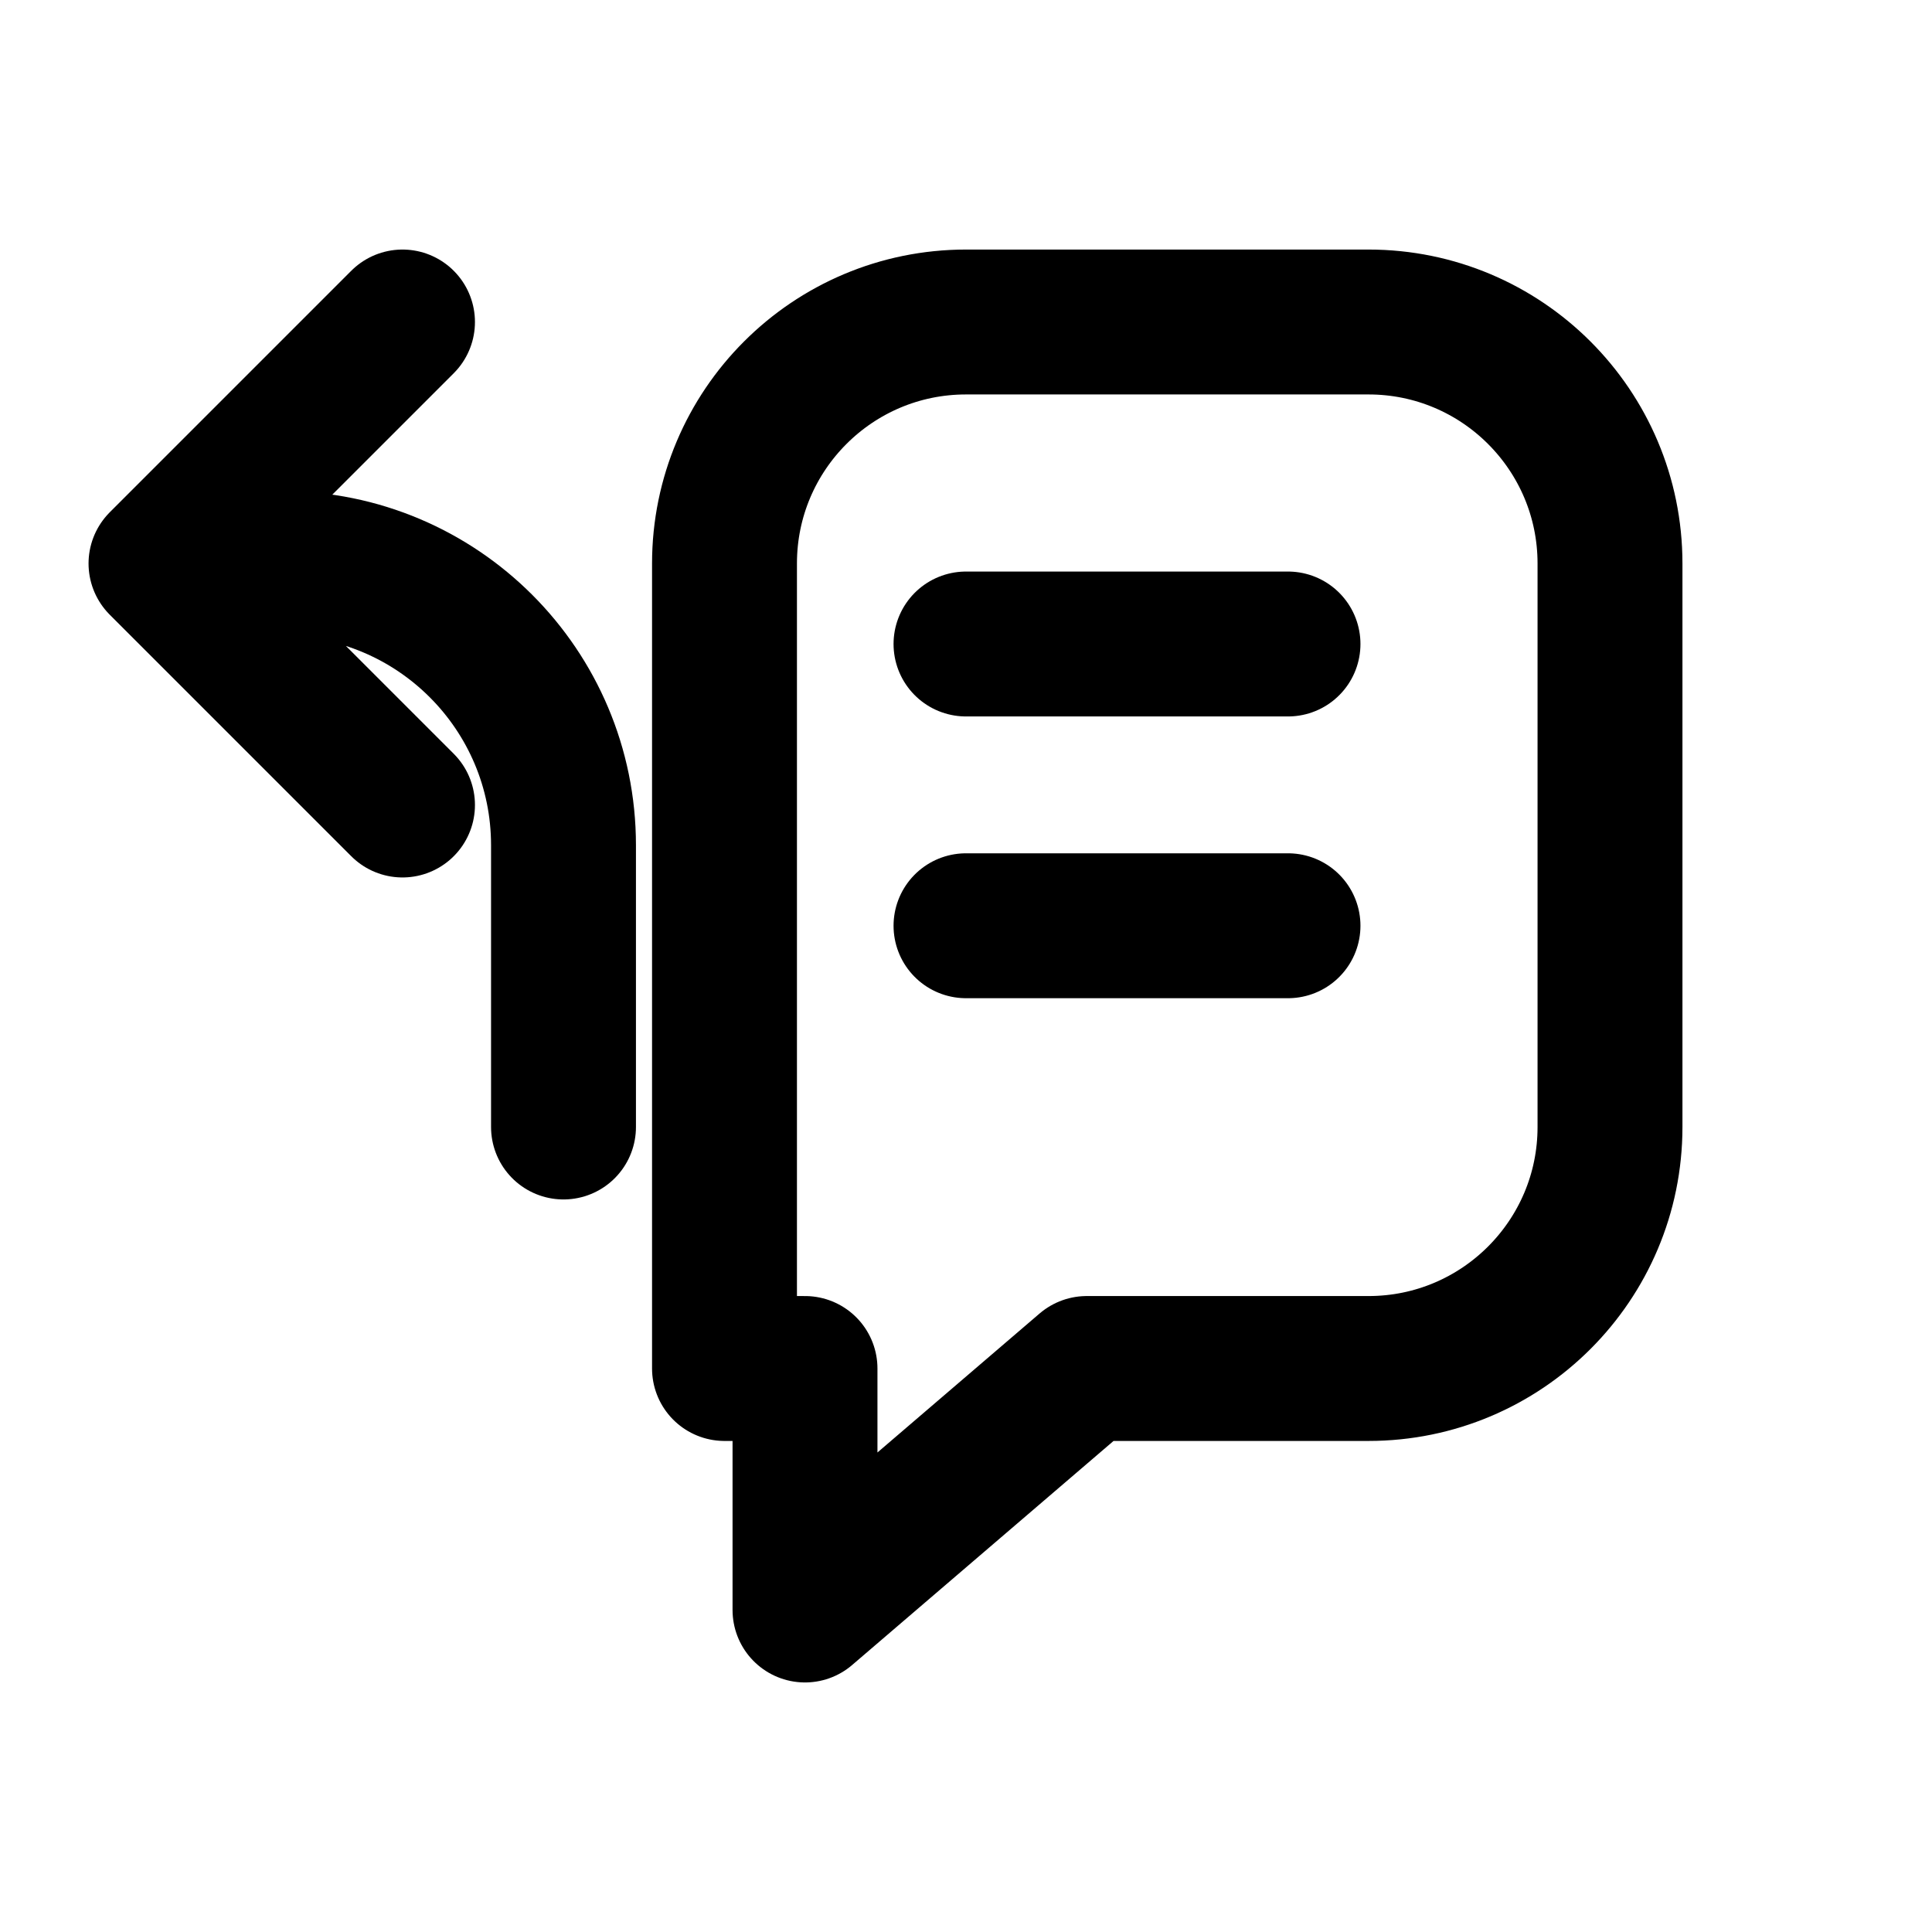
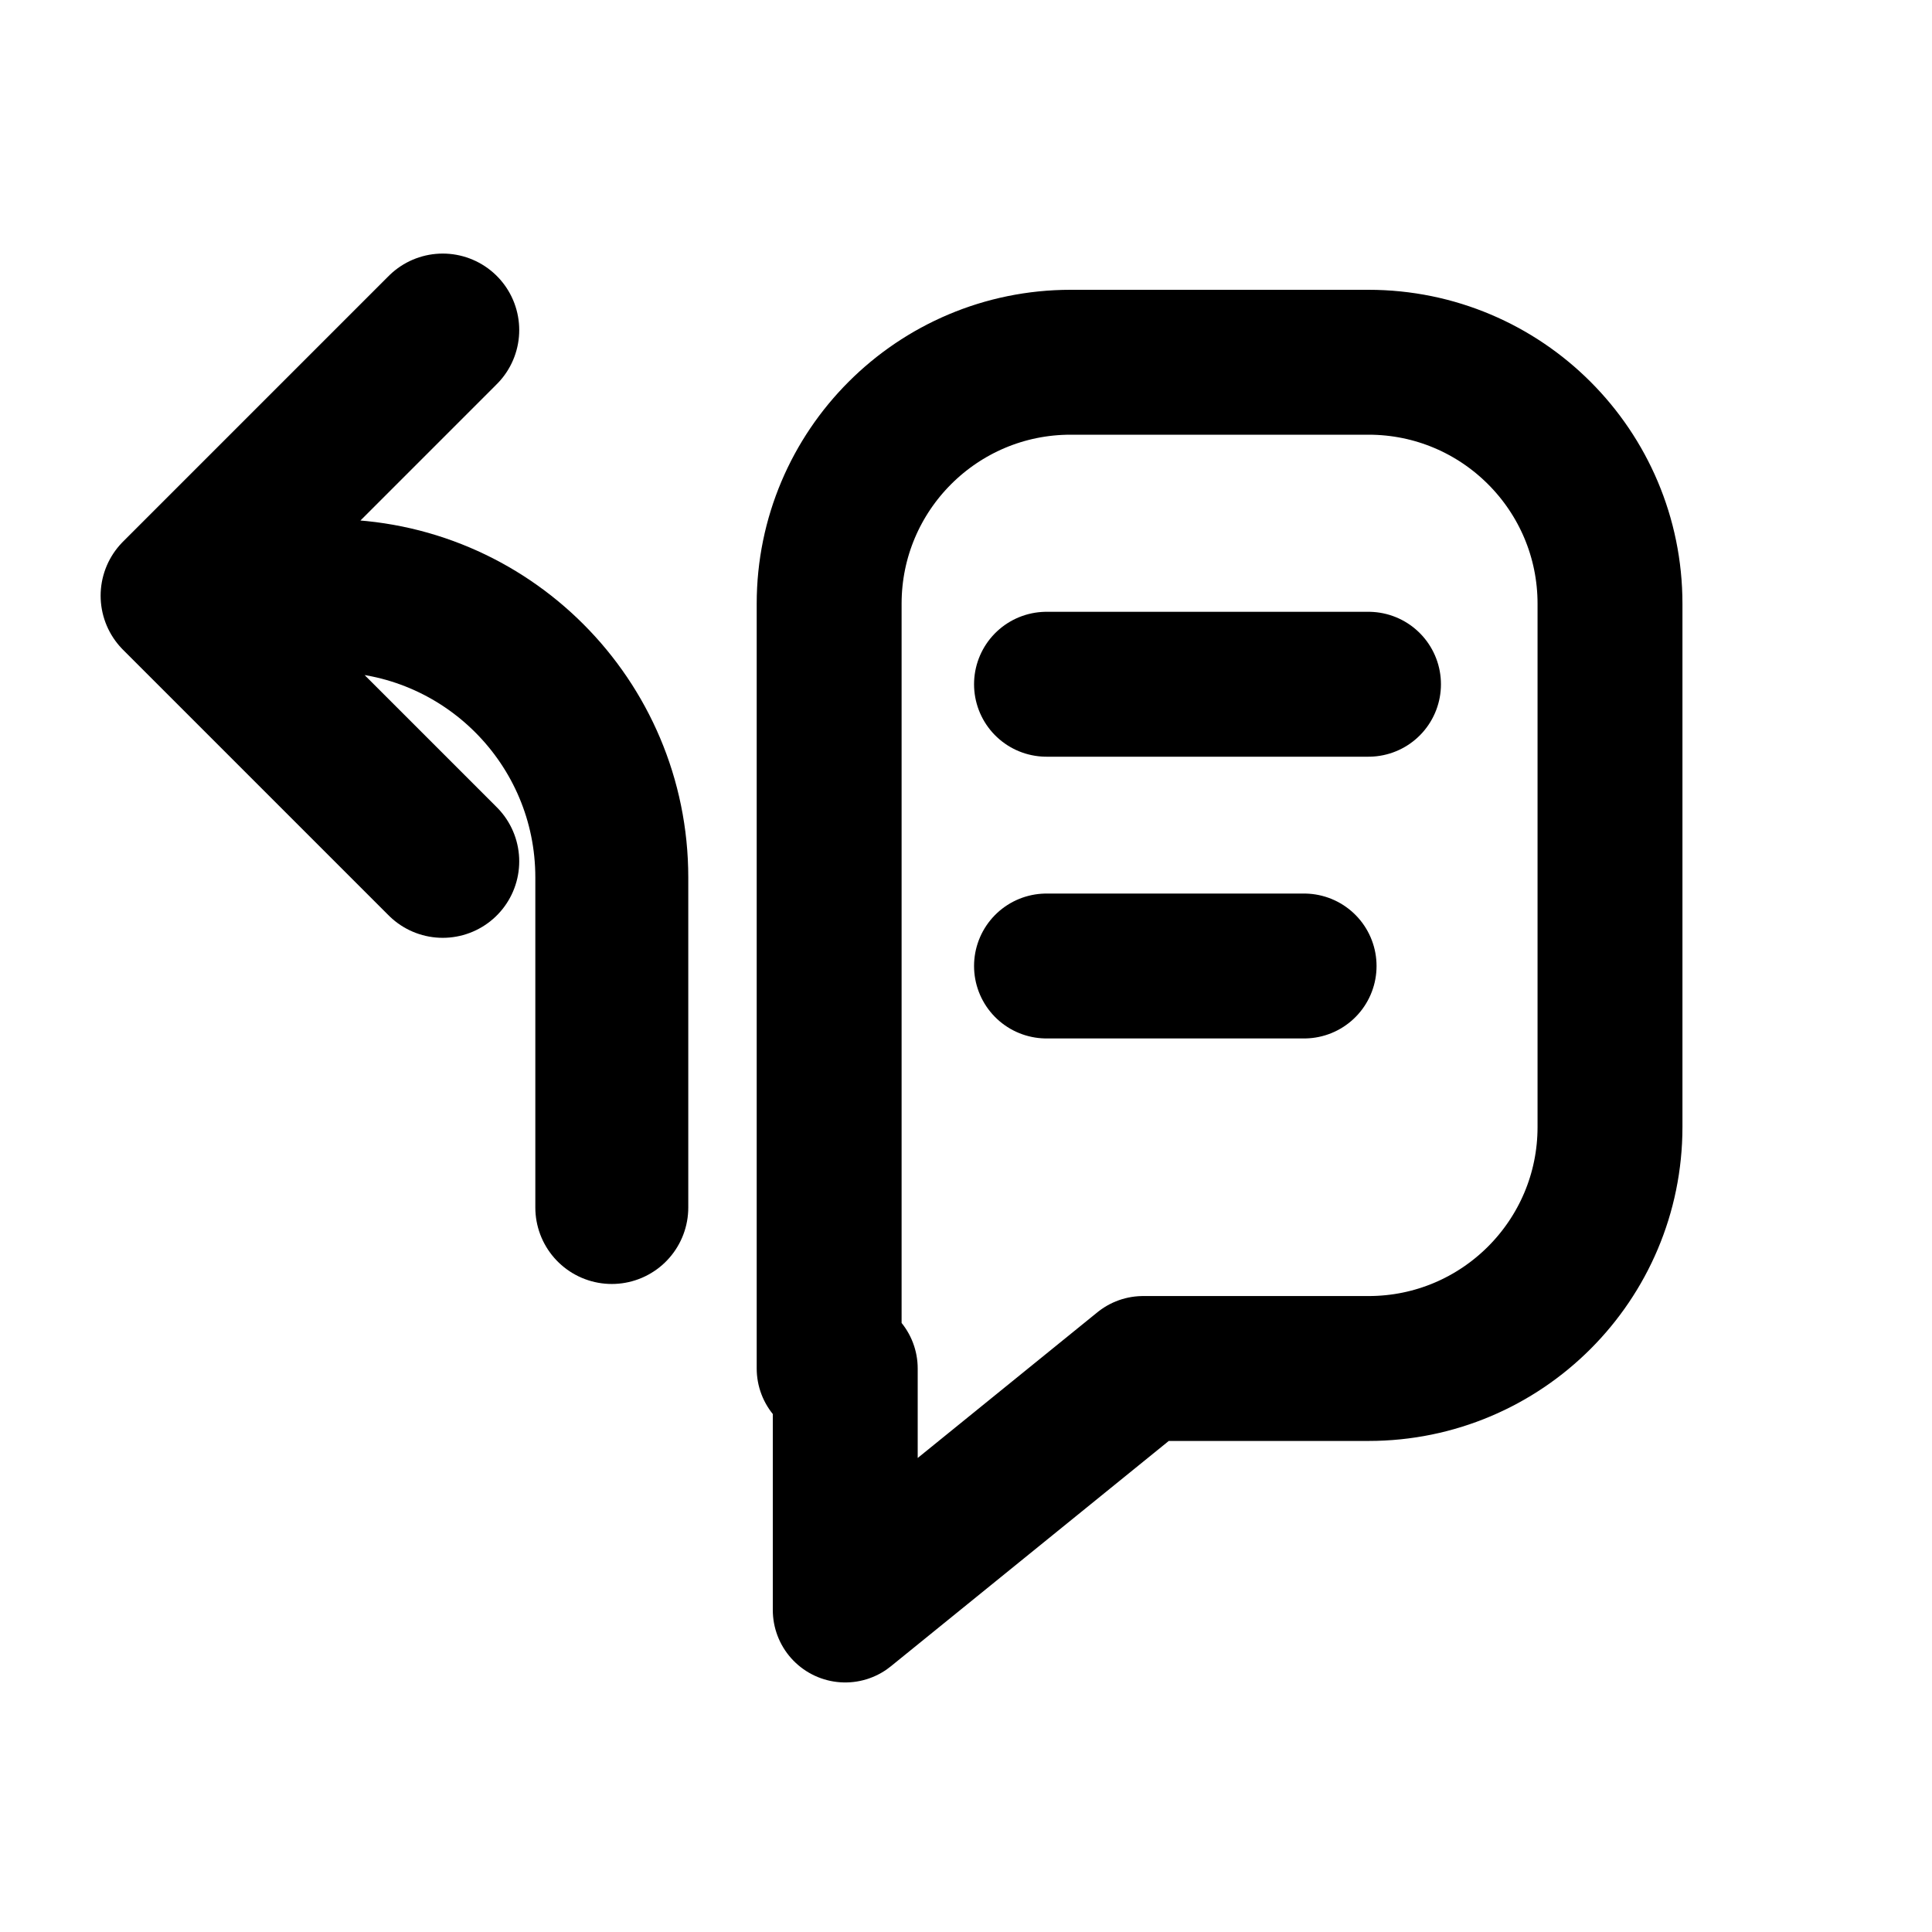
<svg xmlns="http://www.w3.org/2000/svg" viewBox="0 0 24 24">
-   <path d="M13 4h4a3 3 0 0 1 3 3v7a3 3 0 0 1-3 3h-3.5L10 20v-3h-1V7a3 3 0 0 1 3-3h1" fill="none" stroke="currentColor" stroke-width="1.8" stroke-linecap="round" stroke-linejoin="round" />
-   <path d="M12 8h4M12 11.5h4" fill="none" stroke="currentColor" stroke-width="1.8" stroke-linecap="round" />
-   <path d="M7 14v-3.5A3.5 3.5 0 0 0 3.5 7H2m3-3L2 7l3 3" fill="none" stroke="currentColor" stroke-width="1.8" stroke-linecap="round" stroke-linejoin="round" />
+   <path d="M14.2 4.5H17a3 3 0 0 1 3 3v6.5a3 3 0 0 1-3 3h-2.8l-3.7 3v-3h-.2V7.5a3 3 0 0 1 3-3h.9" fill="none" stroke="currentColor" stroke-width="1.8" stroke-linecap="round" stroke-linejoin="round" />
+   <path d="M13 8.5h4M13 12h3.2" fill="none" stroke="currentColor" stroke-width="1.8" stroke-linecap="round" />
+   <path d="M7.6 15v-4.1a3.5 3.5 0 0 0-3.5-3.5H2.2m3.3-3.3L2.2 7.4l3.3 3.3" fill="none" stroke="currentColor" stroke-width="1.9" stroke-linecap="round" stroke-linejoin="round" />
</svg>
